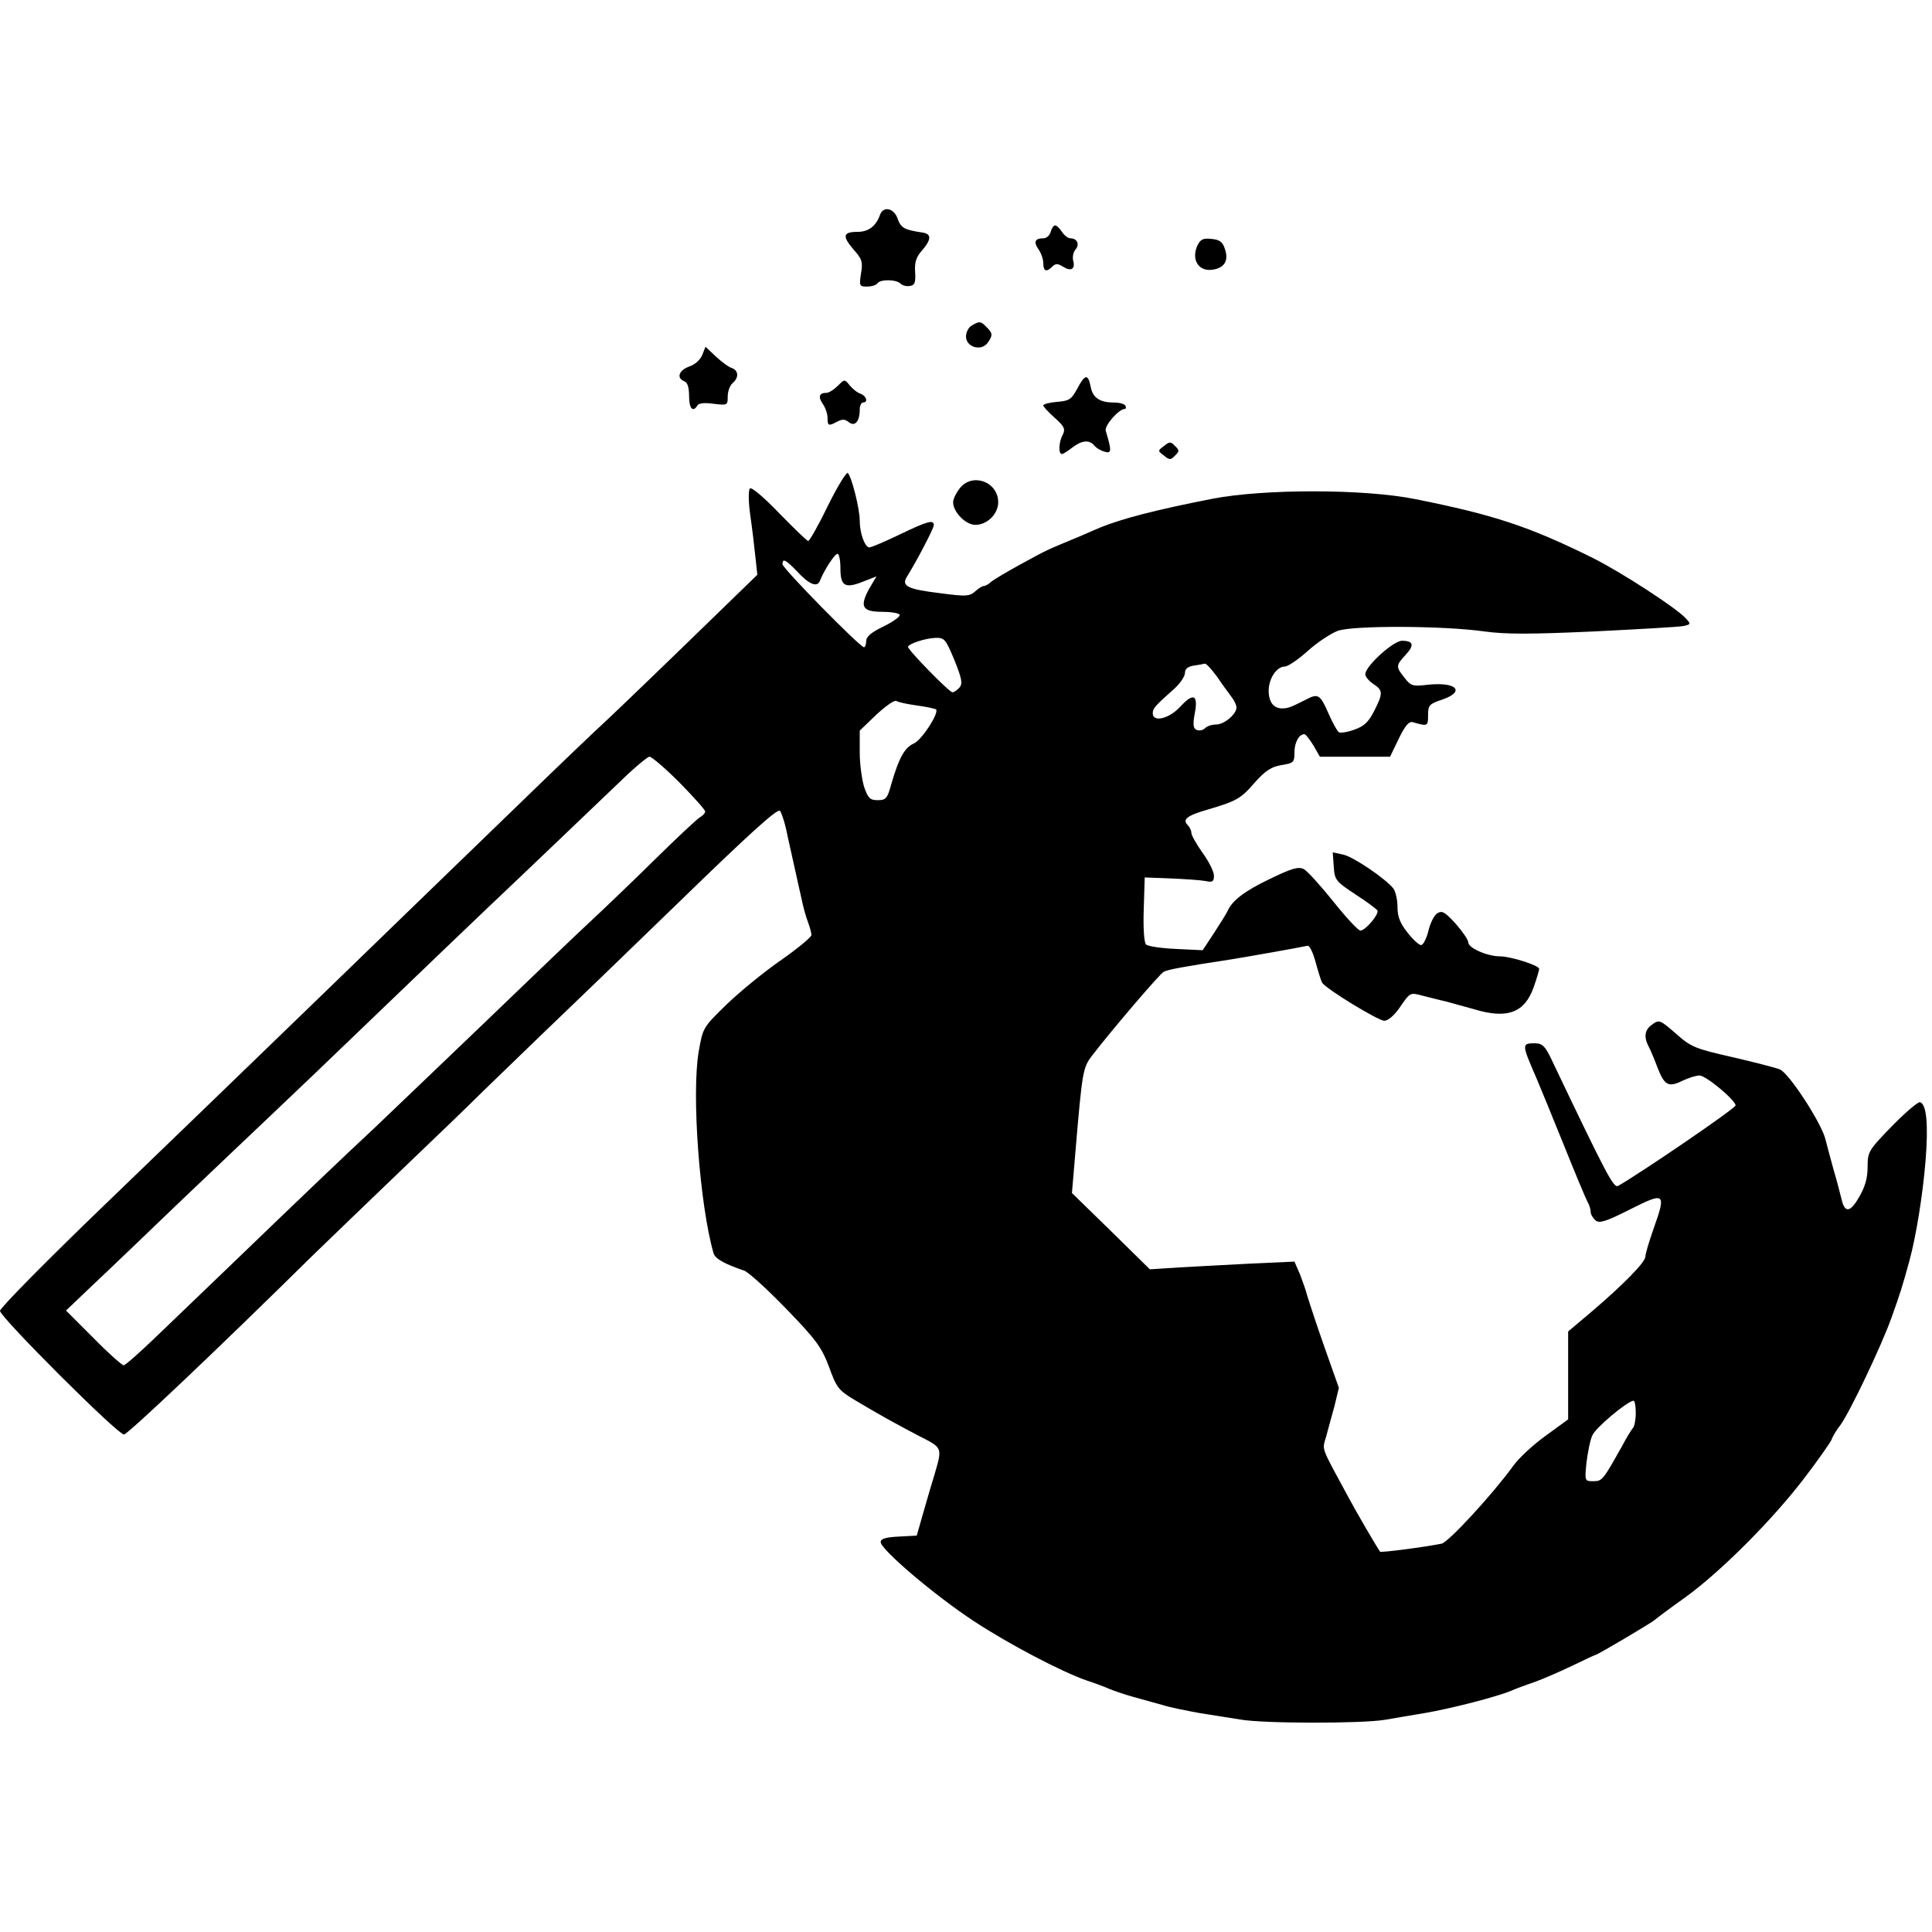
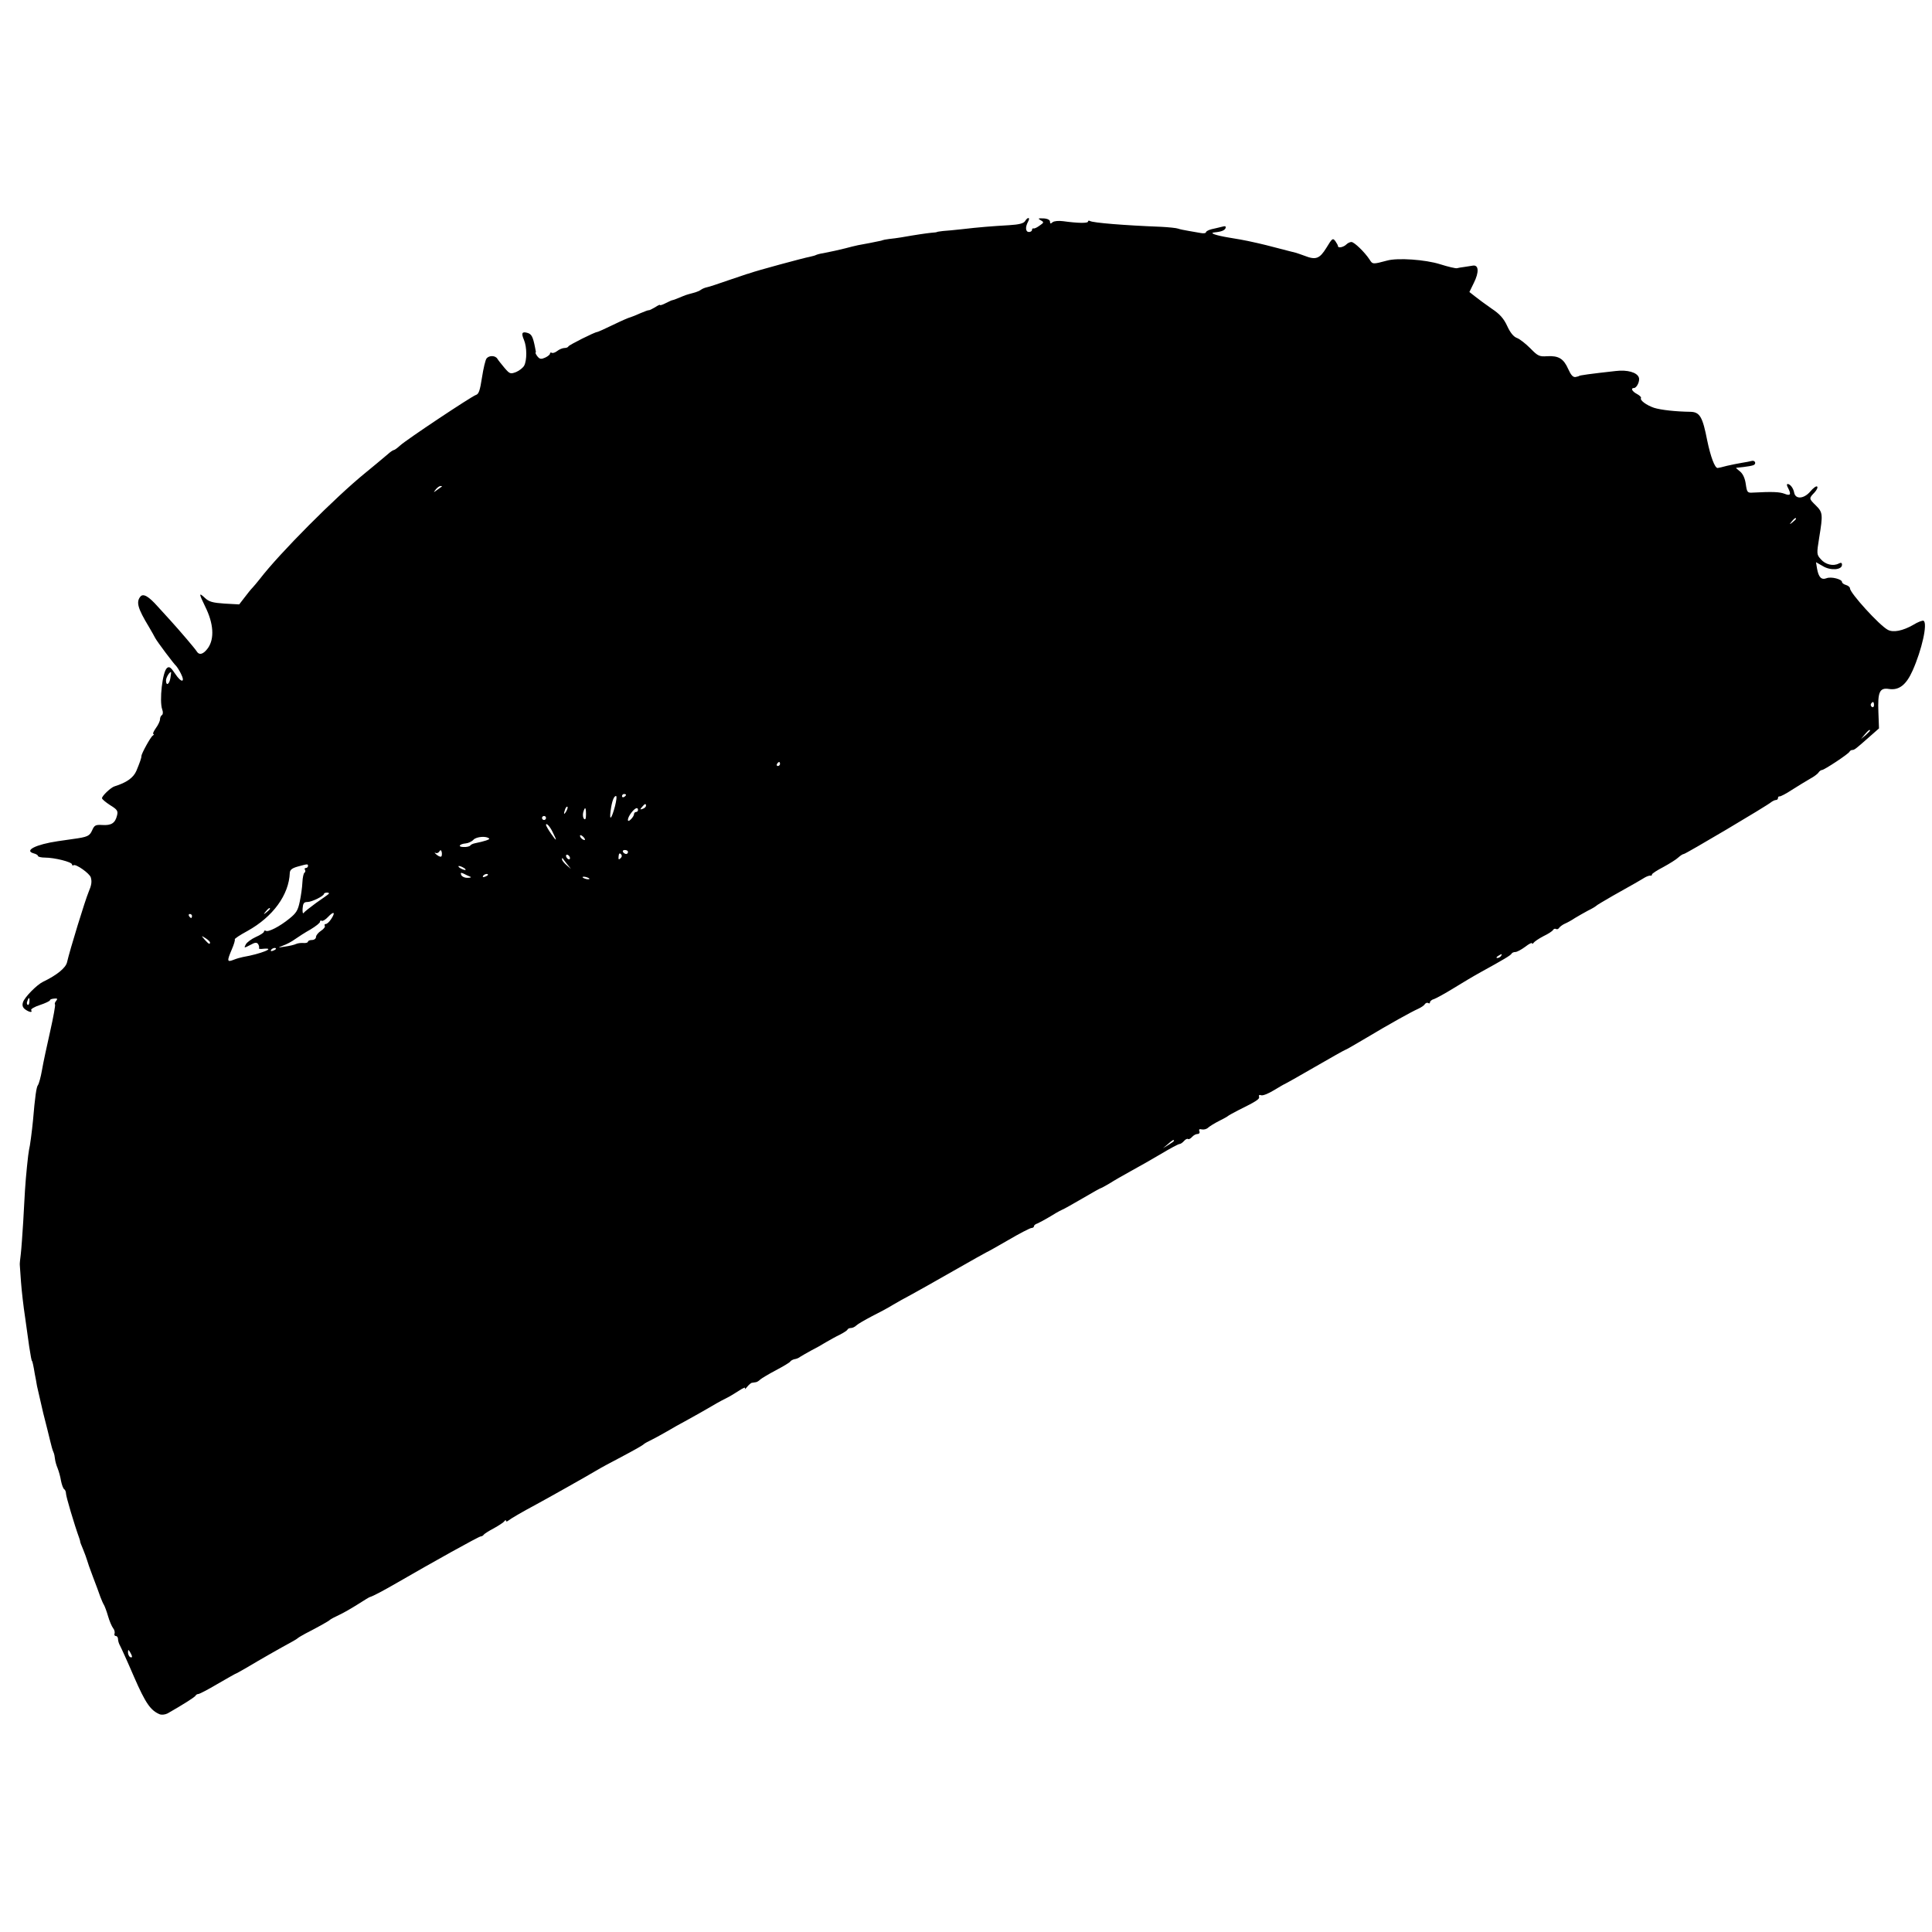
- <svg xmlns="http://www.w3.org/2000/svg" version="1.0" width="600pt" height="600pt" viewBox="0 0 600 600" preserveAspectRatio="xMidYMid meet">
-   <g transform="translate(0,600) scale(0.1,-0.1)" fill="#000000" stroke="none">
-     <path d="M2733 5333 c-12 -35 -36 -53 -69 -53 -46 0 -49 -13 -14 -54 27 -30 30 -39 24 -75 -6 -39 -5 -41 19 -41 14 0 29 5 32 10 8 13 58 13 72 -1 6 -6 19 -9 29 -7 15 2 18 11 16 43 -2 31 3 47 23 69 28 33 28 50 -1 54 -55 8 -66 14 -76 42 -11 34 -45 41 -55 13z" />
-     <path d="M3263 5280 c-3 -11 -13 -20 -22 -20 -27 0 -32 -11 -16 -34 8 -11 15 -31 15 -43 0 -26 10 -29 28 -11 10 10 17 10 33 0 25 -16 39 -8 32 18 -3 11 0 27 7 35 14 16 5 35 -16 35 -7 0 -19 9 -26 20 -7 11 -17 20 -21 20 -5 0 -11 -9 -14 -20z" />
-     <path d="M3718 5236 c-18 -41 3 -78 44 -74 40 4 55 28 42 65 -7 22 -17 29 -42 31 -26 3 -34 -1 -44 -22z" />
-     <path d="M3018 4989 c-10 -5 -18 -21 -18 -34 0 -33 47 -47 67 -20 17 24 16 30 -3 49 -18 19 -23 19 -46 5z" />
-     <path d="M2181 4898 c-6 -15 -22 -30 -40 -36 -33 -12 -41 -36 -16 -46 10 -3 15 -19 15 -46 0 -39 12 -52 26 -29 4 7 23 9 50 5 43 -5 44 -5 44 23 0 16 7 34 15 41 20 17 19 39 -2 47 -10 3 -32 19 -50 36 l-32 30 -10 -25z" />
-     <path d="M3345 4792 c-18 -33 -25 -37 -62 -40 -24 -2 -43 -7 -43 -11 0 -4 16 -21 36 -39 29 -26 33 -34 25 -51 -13 -23 -15 -61 -3 -61 4 0 18 9 32 20 30 23 53 25 69 6 6 -8 21 -16 32 -19 21 -6 22 2 3 65 -5 16 41 68 59 68 4 0 5 5 2 10 -3 6 -20 10 -36 10 -44 0 -66 15 -72 50 -8 40 -18 38 -42 -8z" />
-     <path d="M2601 4801 c-11 -11 -27 -21 -34 -21 -23 0 -27 -12 -12 -34 8 -11 15 -31 15 -43 0 -26 3 -27 31 -12 15 8 24 7 35 -2 19 -15 34 2 34 39 0 12 5 22 10 22 17 0 11 20 -7 27 -10 3 -25 15 -34 26 -16 20 -16 20 -38 -2z" />
-     <path d="M3615 4615 c-20 -15 -20 -15 0 -30 17 -14 21 -14 34 0 14 13 14 17 0 30 -13 14 -17 14 -34 0z" />
-     <path d="M2571 4429 c-29 -60 -57 -109 -61 -109 -4 0 -44 39 -90 86 -48 50 -86 82 -91 77 -5 -5 -5 -40 1 -83 6 -41 13 -100 16 -130 l6 -55 -237 -230 c-130 -126 -241 -232 -245 -235 -4 -3 -124 -117 -266 -255 -142 -137 -411 -398 -599 -580 -187 -181 -490 -474 -673 -650 -183 -176 -332 -327 -332 -336 0 -19 365 -384 385 -384 11 0 285 259 585 555 42 41 164 158 270 260 107 102 223 214 259 250 37 36 118 114 181 175 63 60 254 244 423 408 215 209 311 297 319 289 5 -5 17 -41 24 -79 8 -37 19 -86 24 -108 5 -22 13 -60 19 -85 5 -25 14 -58 20 -73 6 -16 11 -34 11 -41 0 -6 -42 -41 -92 -76 -51 -35 -127 -97 -169 -137 -76 -74 -76 -74 -89 -148 -23 -133 3 -478 46 -627 5 -17 33 -33 95 -54 14 -5 73 -59 132 -120 93 -96 109 -119 132 -180 23 -64 30 -72 78 -101 77 -46 124 -72 200 -112 75 -38 74 -35 49 -121 -6 -19 -21 -70 -33 -112 l-22 -77 -56 -3 c-41 -2 -56 -7 -56 -17 0 -23 168 -166 290 -246 108 -71 272 -157 350 -184 22 -7 54 -19 70 -26 17 -7 50 -18 75 -25 25 -7 65 -18 90 -25 25 -8 77 -18 115 -25 39 -6 95 -15 126 -20 71 -13 379 -13 450 -1 30 5 86 15 124 21 82 14 226 51 270 70 11 5 43 17 70 26 28 10 80 33 118 51 37 18 69 33 71 33 6 0 180 103 186 110 3 3 44 34 92 68 110 79 275 244 374 375 42 55 79 108 82 116 3 9 15 30 28 46 30 42 127 245 159 335 26 73 32 91 55 175 21 78 41 202 50 310 9 113 3 176 -17 182 -6 2 -45 -31 -87 -74 -73 -75 -76 -80 -76 -127 0 -35 -8 -62 -26 -93 -28 -49 -45 -51 -55 -7 -4 16 -14 56 -24 89 -9 33 -21 77 -26 97 -12 50 -114 207 -142 217 -12 5 -78 22 -147 38 -114 26 -128 31 -173 71 -53 46 -54 47 -79 28 -20 -15 -23 -37 -9 -64 5 -9 18 -39 28 -66 22 -57 34 -64 79 -42 19 9 42 16 52 16 20 0 112 -77 112 -93 0 -9 -293 -209 -365 -250 -14 -7 -36 35 -203 385 -22 48 -31 57 -53 58 -44 0 -44 -1 2 -107 10 -23 48 -116 84 -205 36 -90 70 -171 75 -180 6 -10 10 -24 10 -32 0 -7 7 -19 15 -26 12 -10 32 -4 107 34 109 55 113 52 74 -58 -14 -40 -26 -79 -26 -88 0 -18 -69 -88 -170 -174 l-70 -59 0 -137 0 -136 -70 -51 c-39 -28 -84 -70 -101 -94 -63 -87 -201 -237 -222 -241 -61 -12 -188 -28 -191 -25 -13 19 -71 118 -101 174 -84 155 -79 141 -67 182 6 21 17 64 26 95 l14 58 -45 127 c-25 71 -48 142 -53 158 -4 17 -15 47 -23 68 l-17 39 -132 -6 c-73 -4 -174 -9 -225 -12 l-92 -6 -121 119 -121 118 11 130 c21 248 23 259 51 296 59 77 210 254 223 261 13 7 62 16 206 38 50 8 215 37 241 43 6 1 17 -22 25 -52 8 -29 17 -58 20 -63 12 -19 174 -118 193 -118 12 0 32 17 50 44 30 44 31 44 68 34 21 -5 54 -14 73 -18 19 -5 58 -16 87 -24 105 -32 159 -11 187 71 9 26 16 50 16 54 0 11 -89 39 -122 39 -39 0 -98 26 -98 43 0 8 -18 34 -39 58 -33 36 -42 42 -57 33 -10 -6 -22 -30 -28 -55 -6 -24 -16 -44 -23 -44 -6 0 -25 17 -42 39 -23 29 -31 49 -31 80 0 22 -6 48 -13 57 -25 31 -125 99 -156 105 l-32 7 3 -44 c3 -42 6 -46 68 -87 36 -23 66 -46 68 -50 4 -13 -38 -62 -53 -62 -7 0 -45 41 -84 90 -40 50 -81 95 -92 101 -17 8 -36 3 -104 -30 -80 -38 -119 -68 -133 -101 -4 -8 -23 -39 -42 -68 l-35 -53 -83 4 c-45 2 -87 8 -93 14 -6 6 -9 51 -7 109 l3 99 80 -3 c44 -2 92 -5 108 -8 23 -5 27 -2 27 17 0 12 -16 44 -35 70 -19 27 -35 55 -35 62 0 7 -5 18 -11 24 -18 18 -3 30 59 48 92 27 105 34 149 85 33 37 52 49 83 54 37 6 40 8 40 39 0 31 14 57 31 57 4 0 16 -16 28 -35 l20 -35 109 0 109 0 27 56 c20 41 32 55 44 51 46 -13 47 -13 47 22 0 31 4 35 43 48 76 26 44 57 -48 46 -42 -5 -49 -3 -68 22 -28 35 -27 38 3 71 28 30 25 44 -11 44 -27 0 -114 -79 -114 -104 0 -7 11 -21 25 -30 30 -20 31 -29 2 -85 -17 -34 -32 -47 -61 -57 -21 -8 -43 -11 -48 -8 -5 3 -20 30 -33 60 -25 57 -32 61 -68 42 -47 -24 -57 -28 -75 -28 -27 0 -42 20 -42 55 0 38 25 75 50 75 10 0 42 22 72 49 29 26 71 54 93 62 49 17 328 16 455 -2 66 -9 142 -9 340 0 140 7 266 14 279 17 22 5 23 6 6 24 -29 32 -203 145 -290 188 -194 96 -304 133 -550 182 -158 32 -471 32 -630 1 -174 -34 -282 -62 -350 -90 -11 -5 -38 -16 -60 -26 -108 -45 -97 -39 -190 -90 -38 -21 -77 -44 -86 -51 -8 -8 -19 -14 -24 -14 -5 0 -17 -8 -27 -17 -17 -15 -28 -16 -110 -5 -99 12 -119 22 -102 50 30 48 84 151 84 161 0 18 -19 13 -106 -29 -46 -22 -88 -40 -94 -40 -14 0 -30 44 -30 83 0 37 -25 136 -37 148 -4 4 -32 -41 -62 -102z m39 -194 c0 -55 14 -64 71 -41 l41 16 -23 -39 c-30 -55 -21 -71 40 -71 27 0 52 -4 55 -9 3 -5 -19 -21 -49 -36 -38 -18 -55 -32 -55 -46 0 -10 -3 -19 -7 -19 -12 0 -253 245 -253 258 0 19 10 14 44 -21 39 -43 65 -53 73 -29 13 32 45 82 54 82 5 0 9 -20 9 -45z m354 -285 c23 -57 26 -73 16 -85 -7 -8 -17 -15 -22 -15 -10 0 -137 130 -138 141 0 9 53 27 85 28 28 1 32 -4 59 -69z m816 -52 c16 -24 37 -52 45 -63 8 -10 15 -25 15 -32 0 -21 -38 -53 -63 -53 -13 0 -28 -5 -34 -11 -7 -7 -18 -9 -26 -6 -11 4 -13 15 -7 49 12 60 -3 68 -43 25 -35 -39 -87 -52 -87 -22 0 15 6 22 69 78 17 16 31 37 31 47 0 13 9 20 28 23 15 2 30 5 34 6 5 0 21 -18 38 -41z m-932 -89 c30 -4 56 -10 59 -12 10 -11 -44 -95 -69 -106 -29 -13 -46 -44 -70 -126 -12 -45 -17 -50 -42 -50 -24 0 -30 6 -42 40 -7 22 -14 71 -14 108 l0 68 51 49 c29 27 57 47 63 43 6 -4 35 -10 64 -14z m-738 -239 c44 -45 80 -85 80 -90 0 -5 -7 -13 -16 -18 -9 -5 -73 -65 -142 -133 -70 -69 -161 -156 -202 -194 -41 -38 -185 -176 -320 -306 -135 -129 -290 -278 -345 -330 -104 -97 -218 -206 -460 -439 -77 -74 -179 -172 -226 -217 -48 -46 -90 -83 -95 -83 -5 0 -48 38 -94 85 l-85 85 85 81 c47 44 168 160 270 258 102 97 228 217 280 266 52 49 207 197 345 330 137 132 288 276 334 320 106 100 300 286 406 387 44 43 86 78 92 78 7 0 49 -36 93 -80z m2970 -1958 c0 -21 -4 -42 -9 -47 -5 -6 -20 -30 -33 -55 -60 -107 -62 -110 -90 -110 -26 0 -27 0 -21 58 4 31 11 69 18 84 10 24 108 106 128 108 4 0 7 -17 7 -38z" />
-     <path d="M2981 4484 c-12 -15 -21 -34 -21 -44 0 -30 39 -70 69 -70 37 0 71 34 71 70 0 64 -80 93 -119 44z" />
+ <svg xmlns="http://www.w3.org/2000/svg" version="1.0" width="966pt" height="966pt" viewBox="0 0 966 966" preserveAspectRatio="xMidYMid meet">
+   <g transform="translate(0,966) scale(0.1,-0.1)" fill="#000000" stroke="none">
+     <path d="M5125 8554 c-7 -11 -30 -17 -80 -20 -86 -5 -150 -10 -235 -20 -36 -4 -78 -8 -95 -9 -16 -2 -30 -4 -30 -5 0 -1 -13 -3 -30 -4 -27 -3 -70 -9 -150 -23 -16 -3 -43 -6 -60 -8 -16 -2 -31 -5 -32 -6 -2 -1 -6 -2 -10 -3 -17 -4 -89 -18 -113 -22 -14 -3 -43 -10 -65 -16 -41 -10 -59 -14 -109 -24 -16 -2 -32 -7 -36 -9 -3 -2 -17 -6 -31 -9 -29 -5 -272 -71 -297 -81 -7 -2 -14 -5 -17 -5 -3 -1 -44 -15 -92 -31 -49 -17 -96 -33 -107 -35 -10 -2 -23 -7 -30 -12 -6 -5 -24 -13 -41 -17 -37 -10 -34 -9 -70 -24 -16 -7 -31 -12 -33 -12 -1 1 -16 -6 -32 -14 -17 -9 -30 -13 -30 -10 0 3 -11 -2 -24 -11 -14 -8 -27 -15 -31 -15 -3 1 -22 -6 -43 -15 -20 -9 -42 -18 -49 -20 -7 -1 -46 -18 -87 -38 -41 -20 -77 -36 -80 -36 -12 0 -141 -65 -144 -72 -2 -5 -11 -8 -20 -8 -9 0 -26 -7 -36 -15 -10 -8 -23 -12 -27 -9 -5 3 -9 1 -9 -4 0 -5 -11 -14 -24 -20 -20 -9 -27 -8 -38 5 -7 9 -12 18 -10 20 1 1 2 4 1 6 0 1 -2 11 -4 21 -10 51 -17 65 -36 71 -29 9 -34 0 -19 -35 15 -36 15 -101 1 -128 -6 -11 -24 -25 -40 -32 -29 -11 -32 -10 -58 20 -15 18 -32 39 -36 46 -10 17 -41 18 -54 2 -6 -7 -16 -50 -23 -95 -10 -65 -16 -84 -31 -88 -23 -8 -348 -224 -379 -253 -13 -12 -27 -22 -30 -22 -4 0 -18 -9 -31 -21 -44 -37 -64 -54 -113 -94 -149 -121 -428 -401 -527 -530 -13 -16 -29 -36 -36 -43 -8 -8 -25 -29 -40 -49 l-27 -35 -73 4 c-59 4 -78 9 -98 28 -32 30 -31 23 1 -43 42 -84 47 -160 14 -207 -23 -32 -44 -38 -57 -16 -8 13 -82 100 -132 155 -14 15 -42 46 -62 68 -46 52 -73 67 -87 50 -22 -27 -14 -58 43 -152 13 -22 27 -47 31 -55 8 -16 94 -131 105 -140 3 -3 14 -19 23 -37 24 -47 3 -49 -28 -2 -22 33 -30 38 -41 29 -23 -19 -39 -165 -24 -207 5 -13 4 -25 -1 -28 -6 -4 -10 -13 -10 -22 0 -8 -9 -28 -21 -44 -11 -16 -17 -29 -12 -29 4 0 3 -4 -3 -8 -11 -6 -57 -91 -57 -102 1 -8 -8 -33 -25 -74 -15 -35 -49 -59 -110 -78 -17 -5 -62 -47 -62 -59 0 -5 18 -20 41 -35 36 -22 40 -29 34 -52 -9 -37 -28 -50 -73 -47 -34 2 -40 -1 -51 -26 -13 -29 -22 -34 -96 -44 -22 -3 -56 -8 -76 -11 -109 -16 -171 -47 -120 -61 12 -3 21 -9 21 -13 0 -4 16 -8 35 -8 48 0 135 -22 135 -34 0 -5 4 -7 8 -4 12 7 80 -41 86 -61 6 -21 4 -38 -11 -73 -17 -40 -93 -287 -108 -352 -7 -28 -51 -64 -120 -97 -31 -15 -92 -77 -100 -102 -5 -16 -2 -26 11 -36 21 -15 38 -17 30 -4 -4 5 16 17 44 26 27 9 50 20 50 24 0 4 9 7 21 8 16 2 18 -1 10 -11 -6 -7 -9 -15 -6 -18 3 -2 -8 -63 -24 -134 -16 -71 -35 -158 -41 -194 -6 -36 -16 -70 -20 -75 -8 -9 -15 -59 -25 -177 -5 -52 -15 -130 -20 -148 -4 -17 -16 -134 -20 -200 -1 -25 -6 -97 -9 -160 -4 -63 -9 -135 -12 -160 -3 -25 -6 -49 -5 -55 0 -5 3 -44 6 -85 3 -41 12 -122 21 -180 8 -58 17 -122 20 -143 7 -46 12 -72 14 -72 2 0 8 -27 14 -65 3 -14 8 -41 11 -60 4 -19 18 -80 31 -135 14 -55 30 -118 35 -140 5 -22 12 -47 16 -55 4 -8 7 -24 8 -35 1 -11 7 -32 13 -46 6 -15 14 -43 17 -63 4 -20 11 -39 16 -42 5 -3 9 -13 9 -22 0 -14 41 -153 66 -222 3 -8 5 -16 5 -18 -1 -1 6 -19 15 -40 8 -20 17 -44 19 -52 2 -8 15 -46 30 -85 15 -38 31 -83 37 -100 6 -16 14 -34 18 -40 3 -5 13 -30 20 -55 7 -25 19 -52 25 -60 7 -8 10 -21 8 -27 -3 -7 0 -13 6 -13 6 0 11 -7 11 -15 0 -8 4 -23 10 -33 5 -9 37 -79 70 -156 58 -133 83 -169 130 -188 10 -3 26 -1 38 5 79 45 137 82 140 89 2 4 8 8 14 8 5 0 48 22 95 50 47 27 87 50 88 50 2 0 28 14 57 31 72 43 165 96 233 133 11 6 22 13 25 16 3 3 19 12 35 21 66 34 120 64 125 70 3 3 23 14 45 24 22 10 65 35 95 54 30 19 57 36 60 36 15 4 73 35 135 71 171 99 411 233 419 232 5 0 12 4 15 9 3 4 26 19 51 32 25 14 48 29 52 35 4 6 8 7 8 2 0 -5 6 -4 13 2 13 10 60 38 142 82 52 28 246 137 303 171 18 11 65 36 105 57 87 46 120 65 127 72 3 3 21 13 40 22 19 10 53 28 75 41 22 13 69 40 105 59 36 20 90 50 120 68 30 18 64 36 75 41 11 5 37 21 59 35 21 14 35 20 31 12 -3 -7 1 -4 10 7 9 11 20 21 25 21 6 1 14 2 19 3 5 0 16 7 23 14 7 6 42 27 78 46 36 19 68 38 71 43 3 5 13 10 21 12 9 1 22 6 29 12 8 5 32 19 54 31 22 11 56 30 75 42 19 11 51 29 70 38 19 10 37 21 38 26 2 4 10 7 17 7 8 0 20 6 27 13 7 7 42 27 78 46 36 18 83 43 105 57 22 13 61 35 88 49 26 14 122 68 213 120 91 52 168 95 169 95 2 0 50 27 107 60 56 33 109 60 115 60 7 0 13 4 13 9 0 5 8 11 18 14 9 4 35 18 57 31 22 14 50 30 63 36 13 5 61 33 108 60 47 28 87 50 90 50 2 0 21 11 42 23 20 13 69 41 107 62 39 21 107 60 151 86 45 27 86 49 92 49 5 0 15 7 22 15 7 8 16 13 20 10 4 -3 13 2 20 10 7 8 19 15 27 15 9 0 13 6 10 14 -4 9 0 12 12 9 10 -2 24 1 32 9 8 7 32 22 54 33 22 11 42 22 45 25 3 3 25 15 50 28 93 46 110 57 105 69 -2 7 2 10 10 7 8 -4 37 8 65 25 28 17 52 31 54 31 1 0 69 38 150 85 81 47 149 85 151 85 3 0 48 26 102 58 122 73 230 133 264 148 15 7 30 17 33 23 4 6 12 9 17 6 5 -4 9 -2 9 4 0 5 9 13 21 16 11 4 55 28 97 54 42 26 104 63 137 81 111 61 150 84 153 92 2 4 10 8 19 8 8 0 30 12 49 26 19 15 34 22 34 18 0 -5 4 -4 8 2 4 6 26 21 49 33 23 11 45 25 48 31 4 6 10 8 15 5 5 -3 12 0 15 5 4 6 17 16 28 21 12 5 36 18 52 29 17 10 46 27 65 37 19 9 37 20 40 23 3 4 41 26 84 51 43 24 93 52 110 62 17 10 40 23 51 30 11 6 23 10 28 9 4 -1 7 1 7 6 0 4 26 21 57 37 31 17 65 38 75 48 10 9 22 17 27 17 9 0 418 242 438 260 7 5 17 10 23 10 5 0 10 4 10 10 0 5 3 9 8 8 4 -1 32 13 62 33 30 19 71 44 90 55 19 10 39 25 43 32 4 6 12 12 17 12 11 0 134 81 138 92 2 4 8 8 13 8 11 0 16 4 84 64 l50 44 -3 81 c-4 102 6 124 54 116 49 -7 85 20 117 92 46 103 76 236 55 249 -5 3 -29 -6 -53 -21 -51 -29 -99 -39 -126 -24 -42 22 -189 184 -189 207 0 6 -9 14 -20 17 -11 3 -20 10 -20 15 0 14 -54 28 -77 19 -26 -10 -40 4 -48 49 l-5 31 35 -20 c38 -23 95 -19 95 7 0 11 -5 12 -17 6 -27 -14 -66 -5 -89 22 -21 23 -21 27 -8 108 19 116 18 126 -16 160 -36 35 -36 36 -8 65 12 13 18 26 14 30 -4 5 -20 -7 -35 -25 -31 -36 -73 -40 -80 -6 -4 23 -20 44 -33 44 -5 0 -4 -9 2 -19 17 -33 13 -42 -17 -30 -25 10 -64 11 -158 6 -28 -2 -30 1 -36 42 -4 29 -14 51 -28 63 -13 10 -22 18 -20 19 2 0 19 2 37 4 19 2 40 6 49 9 17 7 8 27 -10 21 -7 -2 -28 -6 -47 -9 -19 -3 -53 -10 -75 -15 -22 -6 -43 -11 -47 -11 -14 0 -35 56 -52 138 -23 118 -37 142 -84 143 -73 1 -147 9 -182 20 -38 13 -72 38 -65 49 2 4 -7 13 -20 20 -25 13 -33 30 -15 30 14 0 31 36 24 53 -9 25 -57 39 -115 32 -127 -14 -184 -22 -184 -25 0 -1 -8 -3 -17 -5 -13 -2 -23 9 -37 40 -23 52 -48 67 -105 64 -39 -3 -47 1 -84 39 -23 23 -53 47 -67 52 -17 6 -34 27 -49 60 -17 37 -37 60 -78 87 -30 21 -67 48 -83 61 l-28 22 22 45 c27 54 25 91 -4 87 -11 -2 -31 -5 -45 -7 -14 -2 -29 -4 -35 -6 -5 -2 -44 7 -85 20 -73 23 -212 33 -265 18 -71 -19 -72 -19 -87 5 -25 38 -77 88 -91 88 -7 0 -18 -5 -25 -12 -14 -14 -42 -20 -42 -9 0 4 -6 15 -13 25 -13 17 -16 15 -45 -33 -34 -55 -53 -62 -109 -40 -15 6 -35 12 -43 15 -8 2 -49 12 -90 23 -41 11 -86 22 -100 25 -14 3 -36 8 -50 11 -14 3 -56 11 -95 17 -66 11 -101 23 -73 26 34 3 52 10 56 22 3 9 -2 11 -19 6 -13 -3 -36 -9 -51 -12 -16 -4 -28 -11 -28 -15 0 -5 -12 -7 -27 -4 -16 3 -44 8 -63 11 -19 3 -42 8 -50 11 -8 3 -46 7 -85 9 -182 7 -341 20 -355 29 -6 3 -10 2 -10 -3 0 -9 -52 -8 -124 2 -23 3 -45 1 -53 -5 -10 -9 -13 -8 -13 3 0 8 -12 15 -32 16 -28 1 -30 0 -15 -9 18 -10 17 -12 -5 -27 -12 -9 -26 -16 -30 -14 -5 1 -8 -2 -8 -8 0 -5 -7 -10 -15 -10 -17 0 -20 23 -5 51 13 23 -1 26 -15 3z m-2916 -1327 c-2 -1 -13 -9 -24 -17 -19 -14 -19 -14 -6 3 7 9 18 17 24 17 6 0 8 -1 6 -3z m6771 -161 c0 -2 -8 -10 -17 -17 -16 -13 -17 -12 -4 4 13 16 21 21 21 13z m-8128 -796 c-5 -32 -22 -42 -22 -12 0 14 17 42 25 42 1 0 0 -13 -3 -30z m8518 -136 c0 -8 -5 -12 -10 -9 -6 4 -8 11 -5 16 9 14 15 11 15 -7z m-20 -127 c0 -2 -10 -12 -22 -23 l-23 -19 19 23 c18 21 26 27 26 19z m-5450 -167 c0 -5 -5 -10 -11 -10 -5 0 -7 5 -4 10 3 6 8 10 11 10 2 0 4 -4 4 -10z m-770 -154 c0 -3 -4 -8 -10 -11 -5 -3 -10 -1 -10 4 0 6 5 11 10 11 6 0 10 -2 10 -4z m-55 -57 c-17 -64 -29 -77 -22 -24 6 47 16 75 27 75 5 0 2 -23 -5 -51z m155 2 c0 -5 -7 -12 -16 -15 -14 -5 -15 -4 -4 9 14 17 20 19 20 6z m-399 -28 c-12 -20 -14 -14 -5 12 4 9 9 14 11 11 3 -2 0 -13 -6 -23z m99 -15 c0 -21 -3 -29 -10 -22 -5 5 -7 19 -4 32 9 31 14 27 14 -10z m260 22 c0 -5 -4 -10 -10 -10 -5 0 -10 -5 -10 -11 0 -6 -7 -17 -15 -25 -22 -23 -20 6 3 34 18 23 32 28 32 12z m-460 -40 c0 -5 -4 -10 -10 -10 -5 0 -10 5 -10 10 0 6 5 10 10 10 6 0 10 -4 10 -10z m34 -72 c23 -45 20 -48 -9 -6 -14 20 -25 40 -25 43 0 14 20 -7 34 -37z m161 -37 c-6 -5 -25 10 -25 20 0 5 6 4 14 -3 8 -7 12 -15 11 -17z m-479 6 c5 -4 -25 -14 -70 -23 -11 -2 -22 -7 -25 -12 -3 -4 -18 -8 -33 -7 -31 0 -22 15 11 18 12 1 30 9 39 19 15 15 65 19 78 5z m-238 -87 c-2 -6 -11 -4 -23 5 -11 9 -15 14 -8 11 6 -4 15 -1 19 6 6 9 9 9 12 0 2 -7 2 -17 0 -22z m932 20 c0 -5 -4 -10 -9 -10 -6 0 -13 5 -16 10 -3 6 1 10 9 10 9 0 16 -4 16 -10z m-37 -31 c-9 -9 -12 -7 -10 9 1 14 5 18 11 12 7 -7 6 -14 -1 -21z m-253 0 c0 -6 -4 -7 -10 -4 -5 3 -10 11 -10 16 0 6 5 7 10 4 6 -3 10 -11 10 -16z m-15 -29 l20 -25 -22 19 c-13 11 -23 24 -23 29 0 6 1 8 3 6 1 -2 11 -15 22 -29z m-1295 -10 c0 -5 -5 -10 -11 -10 -5 0 -8 -4 -4 -9 3 -5 2 -12 -3 -15 -4 -2 -9 -24 -10 -48 -1 -24 -7 -67 -13 -95 -9 -44 -17 -58 -52 -86 -49 -40 -106 -69 -118 -61 -5 3 -9 1 -9 -4 0 -5 -18 -17 -41 -27 -22 -10 -45 -27 -50 -37 -10 -19 -9 -19 22 -3 25 14 33 14 40 4 4 -7 6 -16 4 -20 -3 -3 7 -5 20 -3 71 7 -12 -26 -100 -41 -11 -2 -32 -8 -47 -14 -33 -13 -34 -7 -9 52 11 25 17 47 15 50 -3 3 26 22 63 42 128 71 208 181 212 291 1 15 11 23 39 31 51 14 52 14 52 3z m780 -10 c8 -5 11 -10 5 -10 -5 0 -17 5 -25 10 -8 5 -10 10 -5 10 6 0 17 -5 25 -10z m30 -43 c9 -3 4 -6 -11 -6 -15 -1 -29 6 -33 14 -4 12 -2 13 12 7 9 -5 24 -12 32 -15z m90 9 c0 -2 -7 -7 -16 -10 -8 -3 -12 -2 -9 4 6 10 25 14 25 6z m506 -18 c3 -4 -1 -5 -10 -4 -8 1 -18 5 -22 8 -3 4 1 5 10 4 8 -1 18 -5 22 -8z m-1303 -78 c-4 -4 -33 -24 -63 -45 -30 -22 -58 -44 -62 -50 -4 -5 -6 5 -5 22 2 26 6 33 24 33 22 0 83 30 83 41 0 3 7 6 15 6 9 0 12 -3 8 -7z m-293 -74 c0 -2 -8 -10 -17 -17 -16 -13 -17 -12 -4 4 13 16 21 21 21 13z m306 -51 c-9 -14 -21 -25 -27 -25 -6 0 -8 -4 -5 -9 3 -5 -5 -16 -19 -25 -14 -9 -25 -23 -25 -31 0 -8 -9 -15 -20 -15 -11 0 -20 -4 -20 -8 0 -5 -10 -8 -22 -7 -13 1 -30 -1 -38 -5 -8 -4 -33 -10 -55 -13 -38 -6 -38 -6 -10 5 17 6 44 20 60 32 17 12 51 34 78 49 26 16 47 32 47 38 0 6 4 8 9 5 4 -3 19 6 31 19 29 31 39 25 16 -10z m-696 15 c0 -5 -2 -10 -4 -10 -3 0 -8 5 -11 10 -3 6 -1 10 4 10 6 0 11 -4 11 -10z m90 -132 c0 -12 -6 -9 -26 13 -19 22 -19 22 4 8 12 -8 22 -17 22 -21z m330 -32 c0 -2 -7 -7 -16 -10 -8 -3 -12 -2 -9 4 6 10 25 14 25 6z m6125 -36 c-3 -5 -12 -10 -18 -10 -7 0 -6 4 3 10 19 12 23 12 15 0z m-7358 -229 c0 -11 -5 -18 -9 -15 -4 3 -5 11 -1 19 7 21 12 19 10 -4z m5723 -695 c0 -2 -12 -11 -27 -20 l-28 -17 24 20 c23 21 31 25 31 17z m-5210 -2579 c0 -5 -4 -5 -10 -2 -5 3 -10 14 -10 23 0 15 2 15 10 2 5 -8 10 -19 10 -23z" />
  </g>
</svg>
